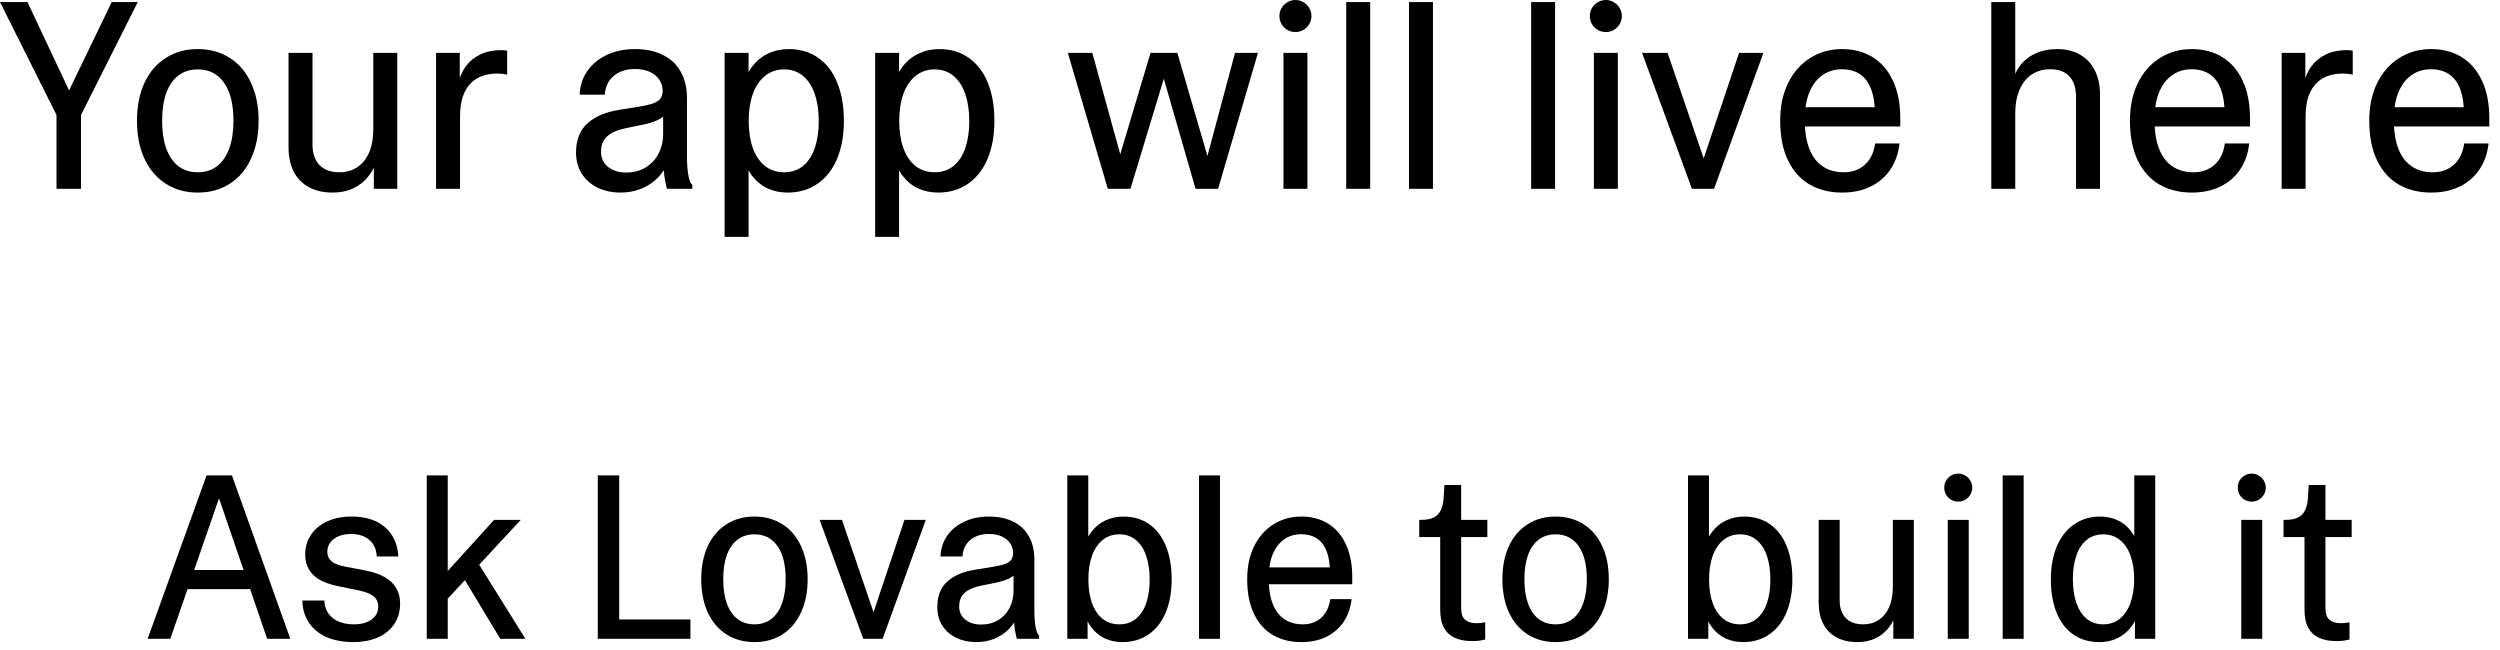
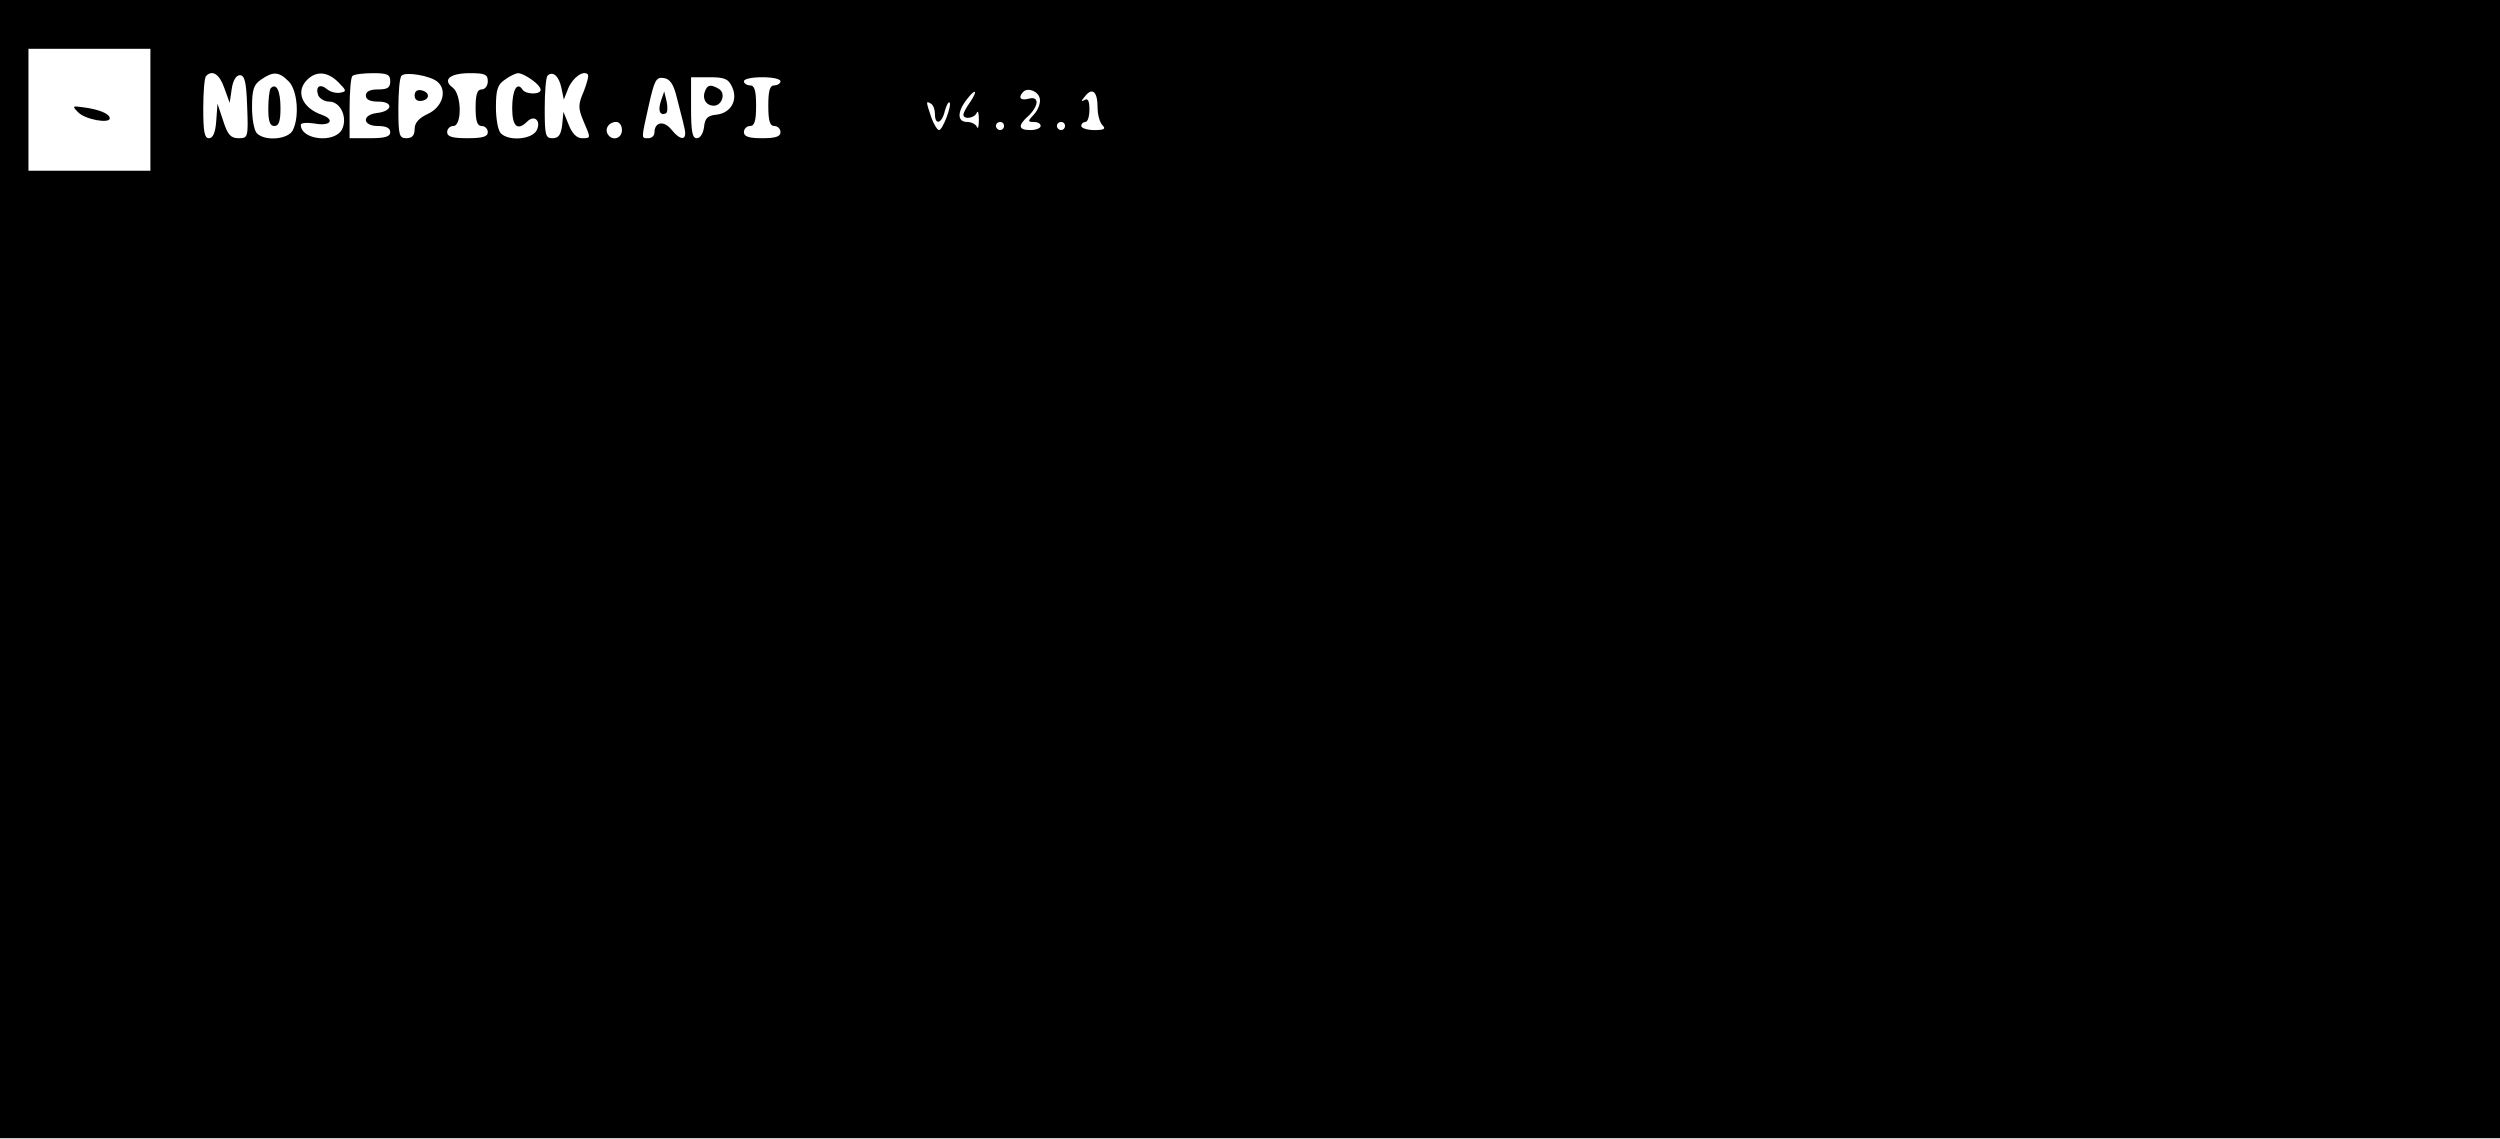
- <svg xmlns="http://www.w3.org/2000/svg" width="150" height="39" viewBox="0 0 150 39" fill="none">
-   <path d="M145.867 11.555C145.143 11.555 144.503 11.398 143.945 11.086C143.388 10.768 142.951 10.287 142.633 9.641C142.315 8.995 142.156 8.193 142.156 7.234C142.156 6.375 142.315 5.622 142.633 4.977C142.956 4.326 143.398 3.826 143.961 3.477C144.523 3.122 145.159 2.945 145.867 2.945C146.565 2.945 147.177 3.107 147.703 3.43C148.229 3.753 148.635 4.227 148.922 4.852C149.214 5.471 149.359 6.221 149.359 7.102C149.359 7.263 149.359 7.424 149.359 7.586H142.891V6.43H148.539L147.836 6.812C147.836 6.219 147.758 5.724 147.602 5.328C147.451 4.932 147.227 4.638 146.93 4.445C146.638 4.253 146.279 4.156 145.852 4.156C145.419 4.156 145.036 4.271 144.703 4.5C144.37 4.729 144.107 5.068 143.914 5.516C143.727 5.964 143.633 6.503 143.633 7.133V7.219C143.633 7.911 143.727 8.49 143.914 8.953C144.102 9.417 144.37 9.763 144.719 9.992C145.068 10.221 145.484 10.336 145.969 10.336C146.474 10.336 146.893 10.188 147.227 9.891C147.565 9.589 147.773 9.161 147.852 8.609H149.312C149.25 9.193 149.073 9.706 148.781 10.148C148.49 10.591 148.094 10.938 147.594 11.188C147.099 11.432 146.523 11.555 145.867 11.555Z" fill="black" />
-   <path d="M136.898 3.172H138.32V5.133L138.211 5.086C138.294 4.669 138.448 4.305 138.672 3.992C138.901 3.68 139.195 3.438 139.555 3.266C139.914 3.094 140.328 3.008 140.797 3.008C140.917 3.008 141.039 3.018 141.164 3.039V4.477C141.065 4.456 140.969 4.44 140.875 4.43C140.781 4.419 140.682 4.414 140.578 4.414C140.099 4.414 139.693 4.51 139.359 4.703C139.026 4.896 138.771 5.185 138.594 5.57C138.422 5.951 138.336 6.424 138.336 6.992V11.328H136.898V3.172Z" fill="black" />
-   <path d="M131.508 11.555C130.784 11.555 130.143 11.398 129.586 11.086C129.029 10.768 128.591 10.287 128.273 9.641C127.956 8.995 127.797 8.193 127.797 7.234C127.797 6.375 127.956 5.622 128.273 4.977C128.596 4.326 129.039 3.826 129.602 3.477C130.164 3.122 130.799 2.945 131.508 2.945C132.206 2.945 132.818 3.107 133.344 3.43C133.87 3.753 134.276 4.227 134.562 4.852C134.854 5.471 135 6.221 135 7.102C135 7.263 135 7.424 135 7.586H128.531V6.43H134.18L133.477 6.812C133.477 6.219 133.398 5.724 133.242 5.328C133.091 4.932 132.867 4.638 132.57 4.445C132.279 4.253 131.919 4.156 131.492 4.156C131.06 4.156 130.677 4.271 130.344 4.5C130.01 4.729 129.747 5.068 129.555 5.516C129.367 5.964 129.273 6.503 129.273 7.133V7.219C129.273 7.911 129.367 8.49 129.555 8.953C129.742 9.417 130.01 9.763 130.359 9.992C130.708 10.221 131.125 10.336 131.609 10.336C132.115 10.336 132.534 10.188 132.867 9.891C133.206 9.589 133.414 9.161 133.492 8.609H134.953C134.891 9.193 134.714 9.706 134.422 10.148C134.13 10.591 133.734 10.938 133.234 11.188C132.74 11.432 132.164 11.555 131.508 11.555Z" fill="black" />
-   <path d="M119.477 0.125H120.914V5.664L120.703 5.055C120.802 4.622 120.971 4.247 121.211 3.93C121.456 3.612 121.766 3.37 122.141 3.203C122.516 3.031 122.943 2.945 123.422 2.945C123.958 2.945 124.419 3.057 124.805 3.281C125.195 3.505 125.492 3.823 125.695 4.234C125.898 4.641 126 5.117 126 5.664V11.328H124.562V5.82C124.562 5.284 124.43 4.872 124.164 4.586C123.904 4.299 123.518 4.156 123.008 4.156C122.596 4.156 122.232 4.258 121.914 4.461C121.602 4.664 121.357 4.969 121.18 5.375C121.003 5.776 120.914 6.263 120.914 6.836V11.328H119.477V0.125Z" fill="black" />
-   <path d="M110.523 11.555C109.799 11.555 109.159 11.398 108.602 11.086C108.044 10.768 107.607 10.287 107.289 9.641C106.971 8.995 106.812 8.193 106.812 7.234C106.812 6.375 106.971 5.622 107.289 4.977C107.612 4.326 108.055 3.826 108.617 3.477C109.18 3.122 109.815 2.945 110.523 2.945C111.221 2.945 111.833 3.107 112.359 3.43C112.885 3.753 113.292 4.227 113.578 4.852C113.87 5.471 114.016 6.221 114.016 7.102C114.016 7.263 114.016 7.424 114.016 7.586H107.547V6.43H113.195L112.492 6.812C112.492 6.219 112.414 5.724 112.258 5.328C112.107 4.932 111.883 4.638 111.586 4.445C111.294 4.253 110.935 4.156 110.508 4.156C110.076 4.156 109.693 4.271 109.359 4.5C109.026 4.729 108.763 5.068 108.57 5.516C108.383 5.964 108.289 6.503 108.289 7.133V7.219C108.289 7.911 108.383 8.49 108.57 8.953C108.758 9.417 109.026 9.763 109.375 9.992C109.724 10.221 110.141 10.336 110.625 10.336C111.13 10.336 111.549 10.188 111.883 9.891C112.221 9.589 112.43 9.161 112.508 8.609H113.969C113.906 9.193 113.729 9.706 113.438 10.148C113.146 10.591 112.75 10.938 112.25 11.188C111.755 11.432 111.18 11.555 110.523 11.555Z" fill="black" />
-   <path d="M98.523 3.172H100.055L102.359 9.906H102.086L104.344 3.172H105.805L102.844 11.328H101.516L98.523 3.172Z" fill="black" />
-   <path d="M95.633 3.172H97.07V11.328H95.633V3.172ZM96.352 1.922C96.18 1.922 96.018 1.88 95.867 1.797C95.721 1.708 95.604 1.591 95.516 1.445C95.432 1.294 95.391 1.133 95.391 0.961C95.391 0.789 95.432 0.63 95.516 0.484C95.604 0.333 95.721 0.216 95.867 0.133C96.018 0.044 96.18 0 96.352 0C96.523 0 96.682 0.044 96.828 0.133C96.979 0.216 97.096 0.333 97.18 0.484C97.268 0.63 97.312 0.789 97.312 0.961C97.312 1.133 97.268 1.294 97.18 1.445C97.096 1.591 96.979 1.708 96.828 1.797C96.682 1.88 96.523 1.922 96.352 1.922Z" fill="black" />
-   <path d="M91.867 0.125H93.305V11.328H91.867V0.125Z" fill="black" />
-   <path d="M84.539 0.125H85.977V11.328H84.539V0.125Z" fill="black" />
-   <path d="M80.773 0.125H82.211V11.328H80.773V0.125Z" fill="black" />
-   <path d="M77.008 3.172H78.445V11.328H77.008V3.172ZM77.727 1.922C77.555 1.922 77.393 1.88 77.242 1.797C77.096 1.708 76.979 1.591 76.891 1.445C76.807 1.294 76.766 1.133 76.766 0.961C76.766 0.789 76.807 0.63 76.891 0.484C76.979 0.333 77.096 0.216 77.242 0.133C77.393 0.044 77.555 0 77.727 0C77.898 0 78.057 0.044 78.203 0.133C78.354 0.216 78.471 0.333 78.555 0.484C78.643 0.63 78.688 0.789 78.688 0.961C78.688 1.133 78.643 1.294 78.555 1.445C78.471 1.591 78.354 1.708 78.203 1.797C78.057 1.88 77.898 1.922 77.727 1.922Z" fill="black" />
-   <path d="M64.07 3.172H65.539L67.508 10.32H66.898L69.031 3.172H70.641L72.727 10.32H72.188L74.102 3.172H75.477L73.086 11.328H71.734L69.508 3.617H70.164L67.828 11.328H66.469L64.07 3.172Z" fill="black" />
-   <path d="M56.289 11.555C55.852 11.555 55.45 11.471 55.086 11.305C54.727 11.138 54.417 10.885 54.156 10.547C53.901 10.208 53.711 9.786 53.586 9.281L53.898 9.602V11.328H52.508V3.172H53.945V4.992L53.602 5.219C53.711 4.745 53.896 4.339 54.156 4C54.417 3.656 54.734 3.396 55.109 3.219C55.49 3.036 55.904 2.945 56.352 2.945C57.044 2.945 57.638 3.122 58.133 3.477C58.633 3.826 59.013 4.326 59.273 4.977C59.534 5.622 59.664 6.38 59.664 7.25C59.664 8.115 59.529 8.872 59.258 9.523C58.987 10.169 58.596 10.669 58.086 11.023C57.575 11.378 56.977 11.555 56.289 11.555ZM56.078 10.336C56.526 10.336 56.906 10.208 57.219 9.953C57.531 9.693 57.766 9.333 57.922 8.875C58.078 8.411 58.156 7.875 58.156 7.266C58.156 6.656 58.078 6.12 57.922 5.656C57.766 5.188 57.531 4.823 57.219 4.562C56.906 4.297 56.526 4.164 56.078 4.164C55.63 4.164 55.245 4.297 54.922 4.562C54.604 4.823 54.362 5.188 54.195 5.656C54.034 6.12 53.953 6.656 53.953 7.266C53.953 7.87 54.034 8.404 54.195 8.867C54.362 9.331 54.604 9.693 54.922 9.953C55.245 10.208 55.63 10.336 56.078 10.336ZM52.508 9.664H53.945V14.211H52.508V9.664Z" fill="black" />
-   <path d="M47.258 11.555C46.82 11.555 46.419 11.471 46.055 11.305C45.695 11.138 45.385 10.885 45.125 10.547C44.87 10.208 44.68 9.786 44.555 9.281L44.867 9.602V11.328H43.477V3.172H44.914V4.992L44.57 5.219C44.68 4.745 44.865 4.339 45.125 4C45.385 3.656 45.703 3.396 46.078 3.219C46.458 3.036 46.872 2.945 47.32 2.945C48.013 2.945 48.607 3.122 49.102 3.477C49.602 3.826 49.982 4.326 50.242 4.977C50.503 5.622 50.633 6.38 50.633 7.25C50.633 8.115 50.497 8.872 50.227 9.523C49.956 10.169 49.565 10.669 49.055 11.023C48.544 11.378 47.945 11.555 47.258 11.555ZM47.047 10.336C47.495 10.336 47.875 10.208 48.188 9.953C48.5 9.693 48.734 9.333 48.891 8.875C49.047 8.411 49.125 7.875 49.125 7.266C49.125 6.656 49.047 6.12 48.891 5.656C48.734 5.188 48.5 4.823 48.188 4.562C47.875 4.297 47.495 4.164 47.047 4.164C46.599 4.164 46.214 4.297 45.891 4.562C45.573 4.823 45.331 5.188 45.164 5.656C45.003 6.12 44.922 6.656 44.922 7.266C44.922 7.87 45.003 8.404 45.164 8.867C45.331 9.331 45.573 9.693 45.891 9.953C46.214 10.208 46.599 10.336 47.047 10.336ZM43.477 9.664H44.914V14.211H43.477V9.664Z" fill="black" />
-   <path d="M37.234 11.555C36.729 11.555 36.273 11.458 35.867 11.266C35.461 11.068 35.141 10.787 34.906 10.422C34.677 10.057 34.562 9.633 34.562 9.148C34.562 8.404 34.786 7.826 35.234 7.414C35.688 6.997 36.32 6.724 37.133 6.594L38.43 6.383C38.763 6.326 39.023 6.263 39.211 6.195C39.398 6.122 39.536 6.029 39.625 5.914C39.714 5.794 39.758 5.635 39.758 5.438C39.758 5.219 39.698 5.01 39.578 4.812C39.458 4.615 39.273 4.453 39.023 4.328C38.773 4.203 38.464 4.141 38.094 4.141C37.573 4.141 37.148 4.279 36.82 4.555C36.497 4.826 36.32 5.201 36.289 5.68H34.781C34.797 5.159 34.945 4.693 35.227 4.281C35.508 3.865 35.896 3.539 36.391 3.305C36.885 3.065 37.453 2.945 38.094 2.945C38.745 2.945 39.305 3.062 39.773 3.297C40.242 3.526 40.599 3.862 40.844 4.305C41.094 4.747 41.219 5.276 41.219 5.891V9.438C41.219 9.818 41.245 10.169 41.297 10.492C41.354 10.81 41.435 11.013 41.539 11.102V11.328H40.016C39.953 11.104 39.901 10.844 39.859 10.547C39.823 10.245 39.805 9.951 39.805 9.664L40.062 9.742C39.938 10.081 39.74 10.388 39.469 10.664C39.198 10.94 38.87 11.159 38.484 11.32C38.099 11.477 37.682 11.555 37.234 11.555ZM37.555 10.352C38.008 10.352 38.404 10.25 38.742 10.047C39.081 9.839 39.339 9.56 39.516 9.211C39.698 8.857 39.789 8.464 39.789 8.031V6.812L39.953 6.836C39.802 7.008 39.609 7.143 39.375 7.242C39.146 7.341 38.836 7.43 38.445 7.508L37.586 7.68C37.06 7.789 36.675 7.956 36.43 8.18C36.185 8.398 36.062 8.706 36.062 9.102C36.062 9.482 36.203 9.786 36.484 10.016C36.771 10.24 37.128 10.352 37.555 10.352Z" fill="black" />
-   <path d="M26.164 3.172H27.586V5.133L27.477 5.086C27.56 4.669 27.713 4.305 27.938 3.992C28.167 3.68 28.461 3.438 28.82 3.266C29.18 3.094 29.594 3.008 30.062 3.008C30.182 3.008 30.305 3.018 30.43 3.039V4.477C30.331 4.456 30.234 4.44 30.141 4.43C30.047 4.419 29.948 4.414 29.844 4.414C29.365 4.414 28.958 4.51 28.625 4.703C28.292 4.896 28.037 5.185 27.859 5.57C27.688 5.951 27.602 6.424 27.602 6.992V11.328H26.164V3.172Z" fill="black" />
-   <path d="M19.969 11.555C19.417 11.555 18.94 11.448 18.539 11.234C18.143 11.021 17.838 10.711 17.625 10.305C17.417 9.898 17.312 9.409 17.312 8.836V3.172H18.75V8.672C18.75 9.198 18.888 9.607 19.164 9.898C19.44 10.19 19.841 10.336 20.367 10.336C20.768 10.336 21.12 10.237 21.422 10.039C21.729 9.841 21.969 9.549 22.141 9.164C22.312 8.773 22.398 8.299 22.398 7.742V3.172H23.836V11.328H22.43V8.836L22.672 9.438C22.552 9.87 22.367 10.245 22.117 10.562C21.872 10.88 21.568 11.125 21.203 11.297C20.838 11.469 20.427 11.555 19.969 11.555Z" fill="black" />
-   <path d="M11.867 11.555C11.138 11.555 10.497 11.378 9.945 11.023C9.393 10.669 8.966 10.167 8.664 9.516C8.367 8.865 8.219 8.107 8.219 7.242C8.219 6.378 8.367 5.622 8.664 4.977C8.966 4.326 9.393 3.826 9.945 3.477C10.497 3.122 11.138 2.945 11.867 2.945C12.596 2.945 13.237 3.122 13.789 3.477C14.341 3.826 14.766 4.326 15.062 4.977C15.365 5.622 15.516 6.378 15.516 7.242C15.516 8.107 15.365 8.865 15.062 9.516C14.766 10.167 14.341 10.669 13.789 11.023C13.237 11.378 12.596 11.555 11.867 11.555ZM11.867 10.336C12.315 10.336 12.698 10.216 13.016 9.977C13.338 9.732 13.583 9.378 13.75 8.914C13.922 8.451 14.008 7.893 14.008 7.242C14.008 6.263 13.82 5.505 13.445 4.969C13.07 4.432 12.544 4.164 11.867 4.164C11.419 4.164 11.034 4.284 10.711 4.523C10.393 4.763 10.148 5.115 9.977 5.578C9.81 6.036 9.727 6.591 9.727 7.242C9.727 7.893 9.81 8.451 9.977 8.914C10.148 9.378 10.393 9.732 10.711 9.977C11.034 10.216 11.419 10.336 11.867 10.336Z" fill="black" />
-   <path d="M3.391 6.18L3.711 7.539L0 0.125H1.648L4.414 6H3.867L6.703 0.125H8.266L4.539 7.539L4.859 6.18V11.328H3.391V6.18Z" fill="black" />
-   <path d="M140.19 38.465C139.789 38.465 139.448 38.403 139.165 38.28C138.882 38.157 138.661 37.957 138.502 37.679C138.347 37.396 138.27 37.029 138.27 36.578V32.224H137.012V31.191H137.135C137.445 31.191 137.693 31.144 137.88 31.048C138.071 30.952 138.215 30.804 138.311 30.604C138.406 30.403 138.463 30.136 138.481 29.804L138.522 29.1H139.527V31.301L139.377 31.191H141.1V32.224H139.527V36.496C139.527 36.82 139.607 37.05 139.767 37.187C139.931 37.323 140.159 37.392 140.45 37.392C140.637 37.392 140.81 37.373 140.97 37.337V38.369C140.828 38.406 140.699 38.431 140.58 38.444C140.462 38.458 140.332 38.465 140.19 38.465Z" fill="black" />
-   <path d="M134.476 31.191H135.733V38.328H134.476V31.191ZM135.104 30.098C134.954 30.098 134.813 30.061 134.681 29.988C134.553 29.911 134.451 29.808 134.373 29.681C134.3 29.549 134.264 29.407 134.264 29.257C134.264 29.106 134.3 28.967 134.373 28.84C134.451 28.708 134.553 28.605 134.681 28.532C134.813 28.455 134.954 28.416 135.104 28.416C135.255 28.416 135.394 28.455 135.521 28.532C135.654 28.605 135.756 28.708 135.829 28.84C135.907 28.967 135.945 29.106 135.945 29.257C135.945 29.407 135.907 29.549 135.829 29.681C135.756 29.808 135.654 29.911 135.521 29.988C135.394 30.061 135.255 30.098 135.104 30.098Z" fill="black" />
-   <path d="M128.057 28.525H129.314V31.191H128.057V28.525ZM125.965 38.526C125.354 38.526 124.83 38.374 124.393 38.068C123.955 37.758 123.622 37.323 123.395 36.763C123.167 36.198 123.053 35.535 123.053 34.773C123.053 34.017 123.171 33.354 123.408 32.784C123.65 32.215 123.994 31.775 124.44 31.465C124.887 31.15 125.409 30.993 126.006 30.993C126.389 30.993 126.737 31.066 127.052 31.212C127.371 31.358 127.642 31.579 127.865 31.875C128.093 32.171 128.262 32.54 128.371 32.982L128.057 32.702V31.191H129.314V38.328H128.098V36.735L128.357 36.537C128.212 37.161 127.924 37.649 127.496 38C127.068 38.351 126.557 38.526 125.965 38.526ZM126.19 37.46C126.582 37.46 126.917 37.346 127.195 37.118C127.478 36.886 127.69 36.567 127.831 36.161C127.977 35.751 128.05 35.279 128.05 34.746C128.05 34.217 127.977 33.75 127.831 33.345C127.69 32.939 127.478 32.625 127.195 32.401C126.917 32.173 126.582 32.06 126.19 32.06C125.799 32.06 125.466 32.173 125.192 32.401C124.919 32.625 124.714 32.939 124.577 33.345C124.44 33.746 124.372 34.213 124.372 34.746C124.372 35.279 124.44 35.751 124.577 36.161C124.714 36.567 124.919 36.886 125.192 37.118C125.466 37.346 125.799 37.46 126.19 37.46Z" fill="black" />
-   <path d="M120.161 28.525H121.419V38.328H120.161V28.525Z" fill="black" />
-   <path d="M116.866 31.191H118.124V38.328H116.866V31.191ZM117.495 30.098C117.345 30.098 117.203 30.061 117.071 29.988C116.944 29.911 116.841 29.808 116.764 29.681C116.691 29.549 116.654 29.407 116.654 29.257C116.654 29.106 116.691 28.967 116.764 28.84C116.841 28.708 116.944 28.605 117.071 28.532C117.203 28.455 117.345 28.416 117.495 28.416C117.646 28.416 117.785 28.455 117.912 28.532C118.044 28.605 118.147 28.708 118.22 28.84C118.297 28.967 118.336 29.106 118.336 29.257C118.336 29.407 118.297 29.549 118.22 29.681C118.147 29.808 118.044 29.911 117.912 29.988C117.785 30.061 117.646 30.098 117.495 30.098Z" fill="black" />
-   <path d="M111.445 38.526C110.962 38.526 110.545 38.433 110.194 38.246C109.848 38.059 109.581 37.788 109.395 37.433C109.212 37.077 109.121 36.649 109.121 36.148V31.191H110.379V36.004C110.379 36.464 110.5 36.822 110.741 37.077C110.983 37.332 111.334 37.46 111.794 37.46C112.145 37.46 112.452 37.373 112.717 37.2C112.986 37.027 113.195 36.772 113.346 36.435C113.496 36.093 113.571 35.678 113.571 35.19V31.191H114.829V38.328H113.599V36.148L113.811 36.674C113.706 37.052 113.544 37.38 113.325 37.658C113.111 37.936 112.844 38.15 112.525 38.301C112.206 38.451 111.846 38.526 111.445 38.526Z" fill="black" />
-   <path d="M104.589 38.526C104.206 38.526 103.855 38.453 103.536 38.308C103.222 38.162 102.951 37.941 102.723 37.645C102.499 37.348 102.333 36.979 102.224 36.537L102.497 36.817V38.328H101.28V31.191H102.538V32.784L102.237 32.982C102.333 32.568 102.495 32.212 102.723 31.916C102.951 31.615 103.229 31.387 103.557 31.232C103.889 31.073 104.252 30.993 104.644 30.993C105.25 30.993 105.769 31.148 106.202 31.458C106.64 31.763 106.972 32.201 107.2 32.77C107.428 33.336 107.542 33.999 107.542 34.76C107.542 35.516 107.424 36.179 107.187 36.749C106.95 37.314 106.608 37.752 106.161 38.062C105.715 38.371 105.19 38.526 104.589 38.526ZM104.404 37.46C104.796 37.46 105.129 37.348 105.402 37.125C105.676 36.897 105.881 36.583 106.018 36.182C106.154 35.776 106.223 35.307 106.223 34.773C106.223 34.24 106.154 33.771 106.018 33.365C105.881 32.955 105.676 32.636 105.402 32.408C105.129 32.176 104.796 32.06 104.404 32.06C104.012 32.06 103.675 32.176 103.393 32.408C103.115 32.636 102.903 32.955 102.757 33.365C102.616 33.771 102.545 34.24 102.545 34.773C102.545 35.302 102.616 35.769 102.757 36.175C102.903 36.58 103.115 36.897 103.393 37.125C103.675 37.348 104.012 37.46 104.404 37.46ZM101.28 28.525H102.538V31.191H101.28V28.525Z" fill="black" />
-   <path d="M93.337 38.526C92.699 38.526 92.138 38.371 91.655 38.062C91.172 37.752 90.799 37.312 90.534 36.742C90.274 36.172 90.144 35.509 90.144 34.753C90.144 33.996 90.274 33.336 90.534 32.77C90.799 32.201 91.172 31.763 91.655 31.458C92.138 31.148 92.699 30.993 93.337 30.993C93.975 30.993 94.535 31.148 95.019 31.458C95.502 31.763 95.873 32.201 96.133 32.77C96.397 33.336 96.529 33.996 96.529 34.753C96.529 35.509 96.397 36.172 96.133 36.742C95.873 37.312 95.502 37.752 95.019 38.062C94.535 38.371 93.975 38.526 93.337 38.526ZM93.337 37.46C93.729 37.46 94.064 37.355 94.342 37.145C94.624 36.931 94.838 36.621 94.984 36.216C95.135 35.81 95.21 35.323 95.21 34.753C95.21 33.896 95.046 33.233 94.718 32.764C94.39 32.294 93.929 32.06 93.337 32.06C92.945 32.06 92.608 32.164 92.325 32.374C92.047 32.584 91.833 32.891 91.683 33.297C91.537 33.698 91.464 34.183 91.464 34.753C91.464 35.323 91.537 35.81 91.683 36.216C91.833 36.621 92.047 36.931 92.325 37.145C92.608 37.355 92.945 37.46 93.337 37.46Z" fill="black" />
-   <path d="M88.333 38.465C87.932 38.465 87.59 38.403 87.308 38.28C87.025 38.157 86.804 37.957 86.644 37.679C86.49 37.396 86.412 37.029 86.412 36.578V32.224H85.154V31.191H85.277C85.587 31.191 85.836 31.144 86.022 31.048C86.214 30.952 86.357 30.804 86.453 30.604C86.549 30.403 86.606 30.136 86.624 29.804L86.665 29.1H87.67V31.301L87.519 31.191H89.242V32.224H87.67V36.496C87.67 36.82 87.75 37.05 87.909 37.187C88.073 37.323 88.301 37.392 88.593 37.392C88.78 37.392 88.953 37.373 89.112 37.337V38.369C88.971 38.406 88.841 38.431 88.723 38.444C88.604 38.458 88.474 38.465 88.333 38.465Z" fill="black" />
-   <path d="M78.079 38.526C77.446 38.526 76.885 38.39 76.397 38.116C75.91 37.838 75.527 37.417 75.249 36.852C74.971 36.286 74.832 35.585 74.832 34.746C74.832 33.994 74.971 33.336 75.249 32.77C75.532 32.201 75.919 31.763 76.411 31.458C76.903 31.148 77.459 30.993 78.079 30.993C78.69 30.993 79.225 31.134 79.686 31.417C80.146 31.7 80.501 32.114 80.752 32.661C81.007 33.203 81.135 33.86 81.135 34.63C81.135 34.771 81.135 34.912 81.135 35.054H75.475V34.042H80.417L79.802 34.377C79.802 33.857 79.733 33.425 79.597 33.078C79.465 32.732 79.269 32.474 79.009 32.306C78.754 32.137 78.439 32.053 78.065 32.053C77.687 32.053 77.352 32.153 77.061 32.353C76.769 32.554 76.539 32.85 76.37 33.242C76.206 33.634 76.124 34.106 76.124 34.657V34.732C76.124 35.339 76.206 35.844 76.37 36.25C76.534 36.656 76.769 36.959 77.074 37.159C77.38 37.36 77.744 37.46 78.168 37.46C78.61 37.46 78.977 37.33 79.269 37.07C79.565 36.806 79.747 36.432 79.815 35.949H81.094C81.039 36.46 80.884 36.908 80.629 37.296C80.374 37.683 80.027 37.986 79.59 38.205C79.157 38.419 78.653 38.526 78.079 38.526Z" fill="black" />
-   <path d="M71.94 28.525H73.198V38.328H71.94V28.525Z" fill="black" />
-   <path d="M67.347 38.526C66.964 38.526 66.613 38.453 66.294 38.308C65.98 38.162 65.708 37.941 65.481 37.645C65.257 37.348 65.091 36.979 64.981 36.537L65.255 36.817V38.328H64.038V31.191H65.296V32.784L64.995 32.982C65.091 32.568 65.253 32.212 65.481 31.916C65.708 31.615 65.986 31.387 66.314 31.232C66.647 31.073 67.009 30.993 67.401 30.993C68.007 30.993 68.527 31.148 68.96 31.458C69.397 31.763 69.73 32.201 69.958 32.77C70.186 33.336 70.3 33.999 70.3 34.76C70.3 35.516 70.181 36.179 69.944 36.749C69.707 37.314 69.366 37.752 68.919 38.062C68.472 38.371 67.948 38.526 67.347 38.526ZM67.162 37.46C67.554 37.46 67.887 37.348 68.16 37.125C68.434 36.897 68.639 36.583 68.775 36.182C68.912 35.776 68.981 35.307 68.981 34.773C68.981 34.24 68.912 33.771 68.775 33.365C68.639 32.955 68.434 32.636 68.16 32.408C67.887 32.176 67.554 32.06 67.162 32.06C66.77 32.06 66.433 32.176 66.15 32.408C65.872 32.636 65.66 32.955 65.515 33.365C65.373 33.771 65.303 34.24 65.303 34.773C65.303 35.302 65.373 35.769 65.515 36.175C65.66 36.58 65.872 36.897 66.15 37.125C66.433 37.348 66.77 37.46 67.162 37.46ZM64.038 28.525H65.296V31.191H64.038V28.525Z" fill="black" />
-   <path d="M58.576 38.526C58.134 38.526 57.735 38.442 57.38 38.273C57.024 38.1 56.744 37.854 56.539 37.535C56.339 37.216 56.238 36.845 56.238 36.421C56.238 35.769 56.434 35.263 56.826 34.903C57.223 34.539 57.776 34.3 58.487 34.185L59.622 34.001C59.914 33.951 60.142 33.896 60.306 33.837C60.47 33.773 60.59 33.691 60.668 33.591C60.745 33.486 60.784 33.347 60.784 33.174C60.784 32.982 60.732 32.8 60.627 32.627C60.522 32.454 60.36 32.312 60.142 32.203C59.923 32.094 59.652 32.039 59.328 32.039C58.872 32.039 58.501 32.16 58.214 32.401C57.931 32.638 57.776 32.967 57.749 33.386H56.43C56.443 32.93 56.573 32.522 56.819 32.162C57.065 31.797 57.405 31.513 57.838 31.308C58.271 31.098 58.768 30.993 59.328 30.993C59.898 30.993 60.388 31.096 60.798 31.301C61.208 31.501 61.52 31.795 61.734 32.183C61.953 32.57 62.062 33.033 62.062 33.57V36.674C62.062 37.007 62.085 37.314 62.131 37.597C62.181 37.875 62.252 38.052 62.343 38.13V38.328H61.01C60.955 38.132 60.91 37.904 60.873 37.645C60.841 37.38 60.825 37.123 60.825 36.872L61.051 36.94C60.941 37.237 60.768 37.505 60.531 37.747C60.294 37.989 60.007 38.18 59.67 38.321C59.333 38.458 58.968 38.526 58.576 38.526ZM58.856 37.474C59.253 37.474 59.599 37.385 59.895 37.207C60.192 37.025 60.417 36.781 60.572 36.476C60.732 36.166 60.812 35.822 60.812 35.443V34.377L60.955 34.398C60.823 34.548 60.654 34.666 60.449 34.753C60.249 34.84 59.977 34.917 59.636 34.985L58.884 35.136C58.423 35.231 58.086 35.377 57.872 35.573C57.658 35.765 57.551 36.033 57.551 36.38C57.551 36.713 57.674 36.979 57.92 37.18C58.171 37.376 58.483 37.474 58.856 37.474Z" fill="black" />
-   <path d="M49.177 31.191H50.517L52.533 37.084H52.294L54.27 31.191H55.548L52.957 38.328H51.795L49.177 31.191Z" fill="black" />
-   <path d="M45.267 38.526C44.629 38.526 44.068 38.371 43.585 38.062C43.102 37.752 42.728 37.312 42.464 36.742C42.204 36.172 42.074 35.509 42.074 34.753C42.074 33.996 42.204 33.336 42.464 32.77C42.728 32.201 43.102 31.763 43.585 31.458C44.068 31.148 44.629 30.993 45.267 30.993C45.905 30.993 46.465 31.148 46.948 31.458C47.431 31.763 47.803 32.201 48.062 32.77C48.327 33.336 48.459 33.996 48.459 34.753C48.459 35.509 48.327 36.172 48.062 36.742C47.803 37.312 47.431 37.752 46.948 38.062C46.465 38.371 45.905 38.526 45.267 38.526ZM45.267 37.46C45.658 37.46 45.993 37.355 46.272 37.145C46.554 36.931 46.768 36.621 46.914 36.216C47.065 35.81 47.14 35.323 47.14 34.753C47.14 33.896 46.976 33.233 46.648 32.764C46.319 32.294 45.859 32.06 45.267 32.06C44.875 32.06 44.537 32.164 44.255 32.374C43.977 32.584 43.763 32.891 43.612 33.297C43.467 33.698 43.394 34.183 43.394 34.753C43.394 35.323 43.467 35.81 43.612 36.216C43.763 36.621 43.977 36.931 44.255 37.145C44.537 37.355 44.875 37.46 45.267 37.46Z" fill="black" />
-   <path d="M35.867 28.525H37.152V37.556L36.934 37.166H41.425V38.328H35.867V28.525Z" fill="black" />
-   <path d="M25.606 28.525H26.864V34.63H26.529L29.646 31.191H31.246L26.331 36.496L26.864 35.402V38.328H25.606V28.525ZM27.705 34.493L28.389 33.304L31.526 38.328H30.016L27.705 34.493Z" fill="black" />
-   <path d="M21.211 38.526C20.591 38.526 20.051 38.426 19.591 38.226C19.135 38.02 18.782 37.731 18.531 37.357C18.281 36.984 18.151 36.542 18.142 36.031H19.461C19.479 36.487 19.65 36.84 19.974 37.091C20.297 37.337 20.719 37.46 21.238 37.46C21.676 37.46 22.027 37.364 22.291 37.173C22.56 36.981 22.694 36.722 22.694 36.394C22.694 36.129 22.599 35.922 22.407 35.772C22.22 35.621 21.915 35.503 21.491 35.416L20.315 35.177C19.627 35.04 19.121 34.815 18.798 34.5C18.474 34.181 18.312 33.769 18.312 33.263C18.312 32.834 18.424 32.449 18.648 32.107C18.871 31.761 19.192 31.49 19.611 31.294C20.031 31.093 20.525 30.993 21.095 30.993C21.678 30.993 22.177 31.096 22.592 31.301C23.006 31.506 23.323 31.791 23.542 32.155C23.761 32.515 23.879 32.925 23.898 33.386H22.605C22.587 32.967 22.439 32.638 22.161 32.401C21.888 32.16 21.523 32.039 21.067 32.039C20.78 32.039 20.53 32.085 20.315 32.176C20.101 32.262 19.935 32.388 19.816 32.552C19.698 32.711 19.639 32.896 19.639 33.105C19.639 33.342 19.721 33.532 19.885 33.673C20.049 33.814 20.309 33.919 20.664 33.987L21.977 34.24C22.414 34.327 22.783 34.457 23.084 34.63C23.385 34.798 23.613 35.015 23.768 35.279C23.927 35.544 24.007 35.851 24.007 36.202C24.007 36.694 23.884 37.116 23.638 37.467C23.396 37.818 23.064 38.082 22.64 38.26C22.216 38.438 21.74 38.526 21.211 38.526Z" fill="black" />
-   <path d="M12.393 28.525H13.917L17.417 38.328H16.029L13.021 29.551H13.261L10.219 38.328H8.858L12.393 28.525ZM10.82 34.199H15.599V35.348H10.82V34.199Z" fill="black" />
+ <svg xmlns="http://www.w3.org/2000/svg" version="1.0" width="615pt" height="280pt" viewBox="0 0 615 280" preserveAspectRatio="xMidYMid meet">
+   <g transform="translate(0,280) scale(0.1,-0.1)" fill="#000000" stroke="none">
+     <path d="M0 1400 l0 -1400 3075 0 3075 0 0 1400 0 1400 -3075 0 -3075 0 0 -1400z m370 1130 l0 -150 -150 0 -150 0 0 150 0 150 150 0 150 0 0 -150z m182 53 l13 -36 5 34 c3 21 11 34 20 34 12 0 16 -17 18 -77 3 -76 2 -78 -21 -78 -19 0 -27 8 -38 43 l-14 42 -3 -42 c-2 -29 -8 -43 -18 -43 -11 0 -14 16 -14 73 0 41 3 77 7 80 15 16 33 5 45 -30z m158 17 c22 -22 27 -88 10 -121 -12 -22 -68 -27 -88 -7 -7 7 -12 36 -12 64 0 43 4 56 22 68 30 21 44 20 68 -4z m122 -2 c21 -21 21 -23 5 -26 -10 -2 -25 2 -33 9 -17 14 -29 6 -21 -16 4 -8 16 -15 27 -15 28 0 46 -40 31 -69 -19 -34 -101 -25 -101 12 0 5 16 6 35 3 37 -7 50 9 18 21 -50 17 -67 58 -37 87 22 22 50 20 76 -6z m128 2 c0 -16 -7 -20 -30 -20 -20 0 -30 -5 -30 -15 0 -10 10 -15 31 -15 38 0 35 -24 -4 -28 -38 -5 -35 -32 3 -32 20 0 30 -5 30 -15 0 -11 -12 -15 -50 -15 l-50 0 0 73 c0 41 3 77 7 80 3 4 26 7 50 7 36 0 43 -3 43 -20z m116 -1 c25 -21 13 -62 -23 -79 -22 -10 -33 -22 -33 -37 0 -16 -6 -23 -20 -23 -18 0 -20 7 -20 73 0 41 3 77 8 81 10 10 70 0 88 -15z m124 1 c0 -11 -7 -20 -15 -20 -11 0 -15 -12 -15 -45 0 -33 4 -45 15 -45 8 0 15 -7 15 -15 0 -11 -12 -15 -50 -15 -38 0 -50 4 -50 15 0 8 7 15 15 15 22 0 21 79 -2 95 -25 19 -6 35 43 35 37 0 44 -3 44 -20z m108 4 c12 -8 22 -19 22 -25 0 -12 -37 -12 -45 1 -13 20 -25 -2 -25 -46 0 -45 13 -57 37 -33 18 18 35 1 23 -22 -12 -22 -68 -27 -88 -7 -7 7 -12 36 -12 64 0 43 4 56 22 68 12 9 27 16 33 16 6 0 21 -7 33 -16z m73 -20 l6 -29 11 28 c11 26 37 45 48 34 3 -3 -2 -21 -10 -42 -14 -32 -14 -41 -1 -72 19 -44 19 -43 -4 -43 -12 0 -24 12 -32 33 l-13 32 -3 -32 c-3 -25 -9 -33 -24 -33 -17 0 -19 7 -19 73 0 41 3 77 7 81 13 12 28 -1 34 -30z m284 -24 c6 -25 15 -57 18 -72 9 -34 -7 -37 -32 -6 -18 22 -41 18 -41 -8 0 -8 -7 -14 -15 -14 -18 0 -18 -4 1 81 14 62 18 70 37 67 15 -2 24 -15 32 -48z m136 26 c15 -32 -3 -64 -38 -68 -22 -2 -29 -9 -31 -30 -2 -16 -9 -28 -18 -28 -11 0 -14 17 -14 75 l0 75 45 0 c38 0 47 -4 56 -24z m119 14 c0 -5 -7 -10 -15 -10 -11 0 -15 -12 -15 -50 0 -38 4 -50 15 -50 8 0 15 -7 15 -15 0 -11 -12 -15 -45 -15 -33 0 -45 4 -45 15 0 8 7 15 15 15 11 0 15 12 15 50 0 38 -4 50 -15 50 -8 0 -15 5 -15 10 0 6 20 10 45 10 25 0 45 -4 45 -10z m466 -52 c-9 -12 -16 -26 -16 -30 0 -13 28 -9 33 5 3 6 5 -1 5 -18 0 -16 -2 -24 -5 -17 -2 6 -13 12 -24 12 -24 0 -25 24 -1 55 22 29 29 24 8 -7z m172 9 c2 -10 -4 -27 -14 -38 -16 -17 -16 -19 -1 -19 10 0 17 -4 17 -10 0 -5 -11 -10 -25 -10 -30 0 -32 11 -5 35 11 10 20 25 20 33 0 9 -7 13 -20 9 -20 -5 -26 3 -13 17 12 12 38 1 41 -17z m142 -21 c0 -17 5 -37 12 -44 9 -9 5 -12 -20 -12 -18 0 -32 5 -32 10 0 6 5 10 10 10 6 0 10 14 10 31 0 21 -4 28 -12 23 -9 -5 -9 -3 1 9 18 23 31 12 31 -27z m-400 -17 c0 -28 17 -23 24 7 4 15 9 24 12 22 6 -7 -17 -68 -26 -68 -4 0 -13 14 -19 31 -13 39 -14 42 -1 34 6 -3 10 -15 10 -26z m-770 -39 c0 -21 -24 -28 -35 -10 -8 14 3 30 21 30 8 0 14 -9 14 -20z m940 10 c0 -5 -4 -10 -10 -10 -5 0 -10 5 -10 10 0 6 5 10 10 10 6 0 10 -4 10 -10z m150 0 c0 -5 -4 -10 -10 -10 -5 0 -10 5 -10 10 0 6 5 10 10 10 6 0 10 -4 10 -10z" />
+     <path d="M192 2524 c17 -18 78 -29 78 -15 0 11 -26 22 -65 27 -27 4 -28 3 -13 -12z" />
+     <path d="M666 2583 c-3 -3 -6 -26 -6 -50 0 -32 4 -43 15 -43 11 0 15 12 15 44 0 43 -10 63 -24 49z" />
+     <path d="M1020 2565 c0 -10 7 -15 18 -13 21 4 19 22 -2 26 -10 2 -16 -3 -16 -13z" />
+     <path d="M1626 2552 c-8 -24 -3 -37 12 -31 4 2 5 15 2 29 l-6 25 -8 -23z" />
+     <path d="M1734 2575 c-7 -18 3 -35 22 -35 20 0 30 30 13 41 -20 12 -29 11 -35 -6z" />
+   </g>
</svg>
